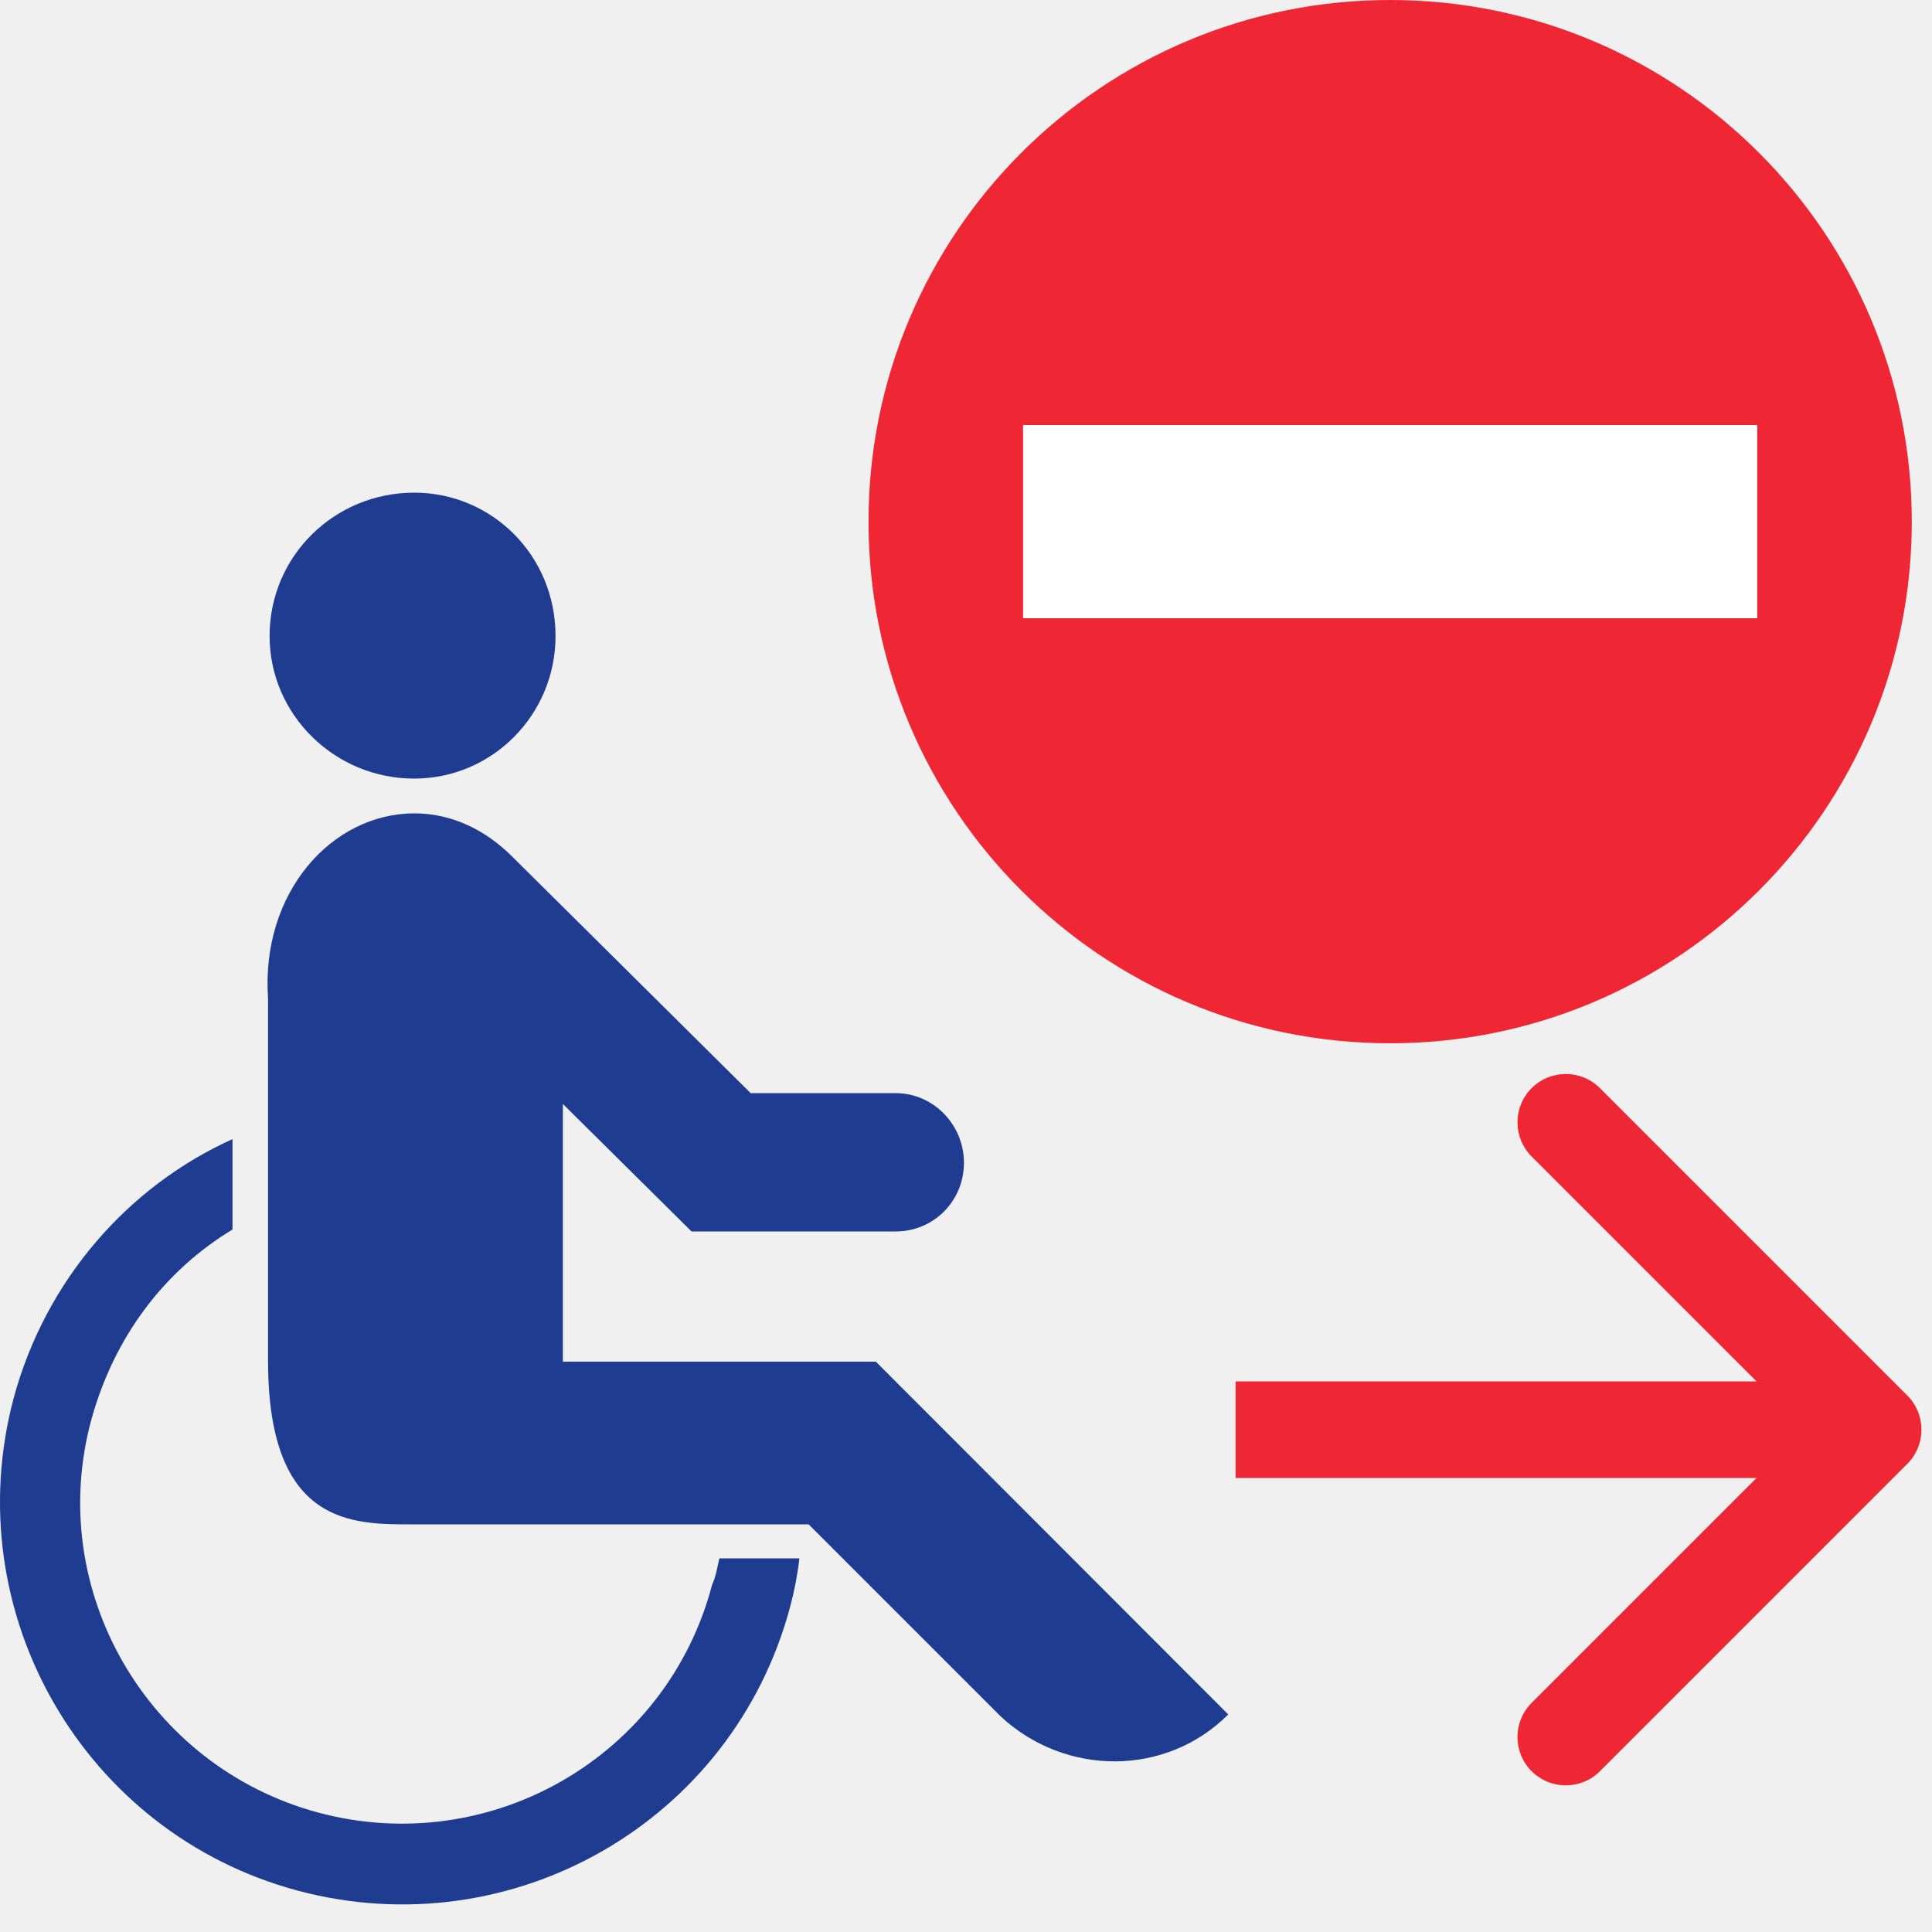
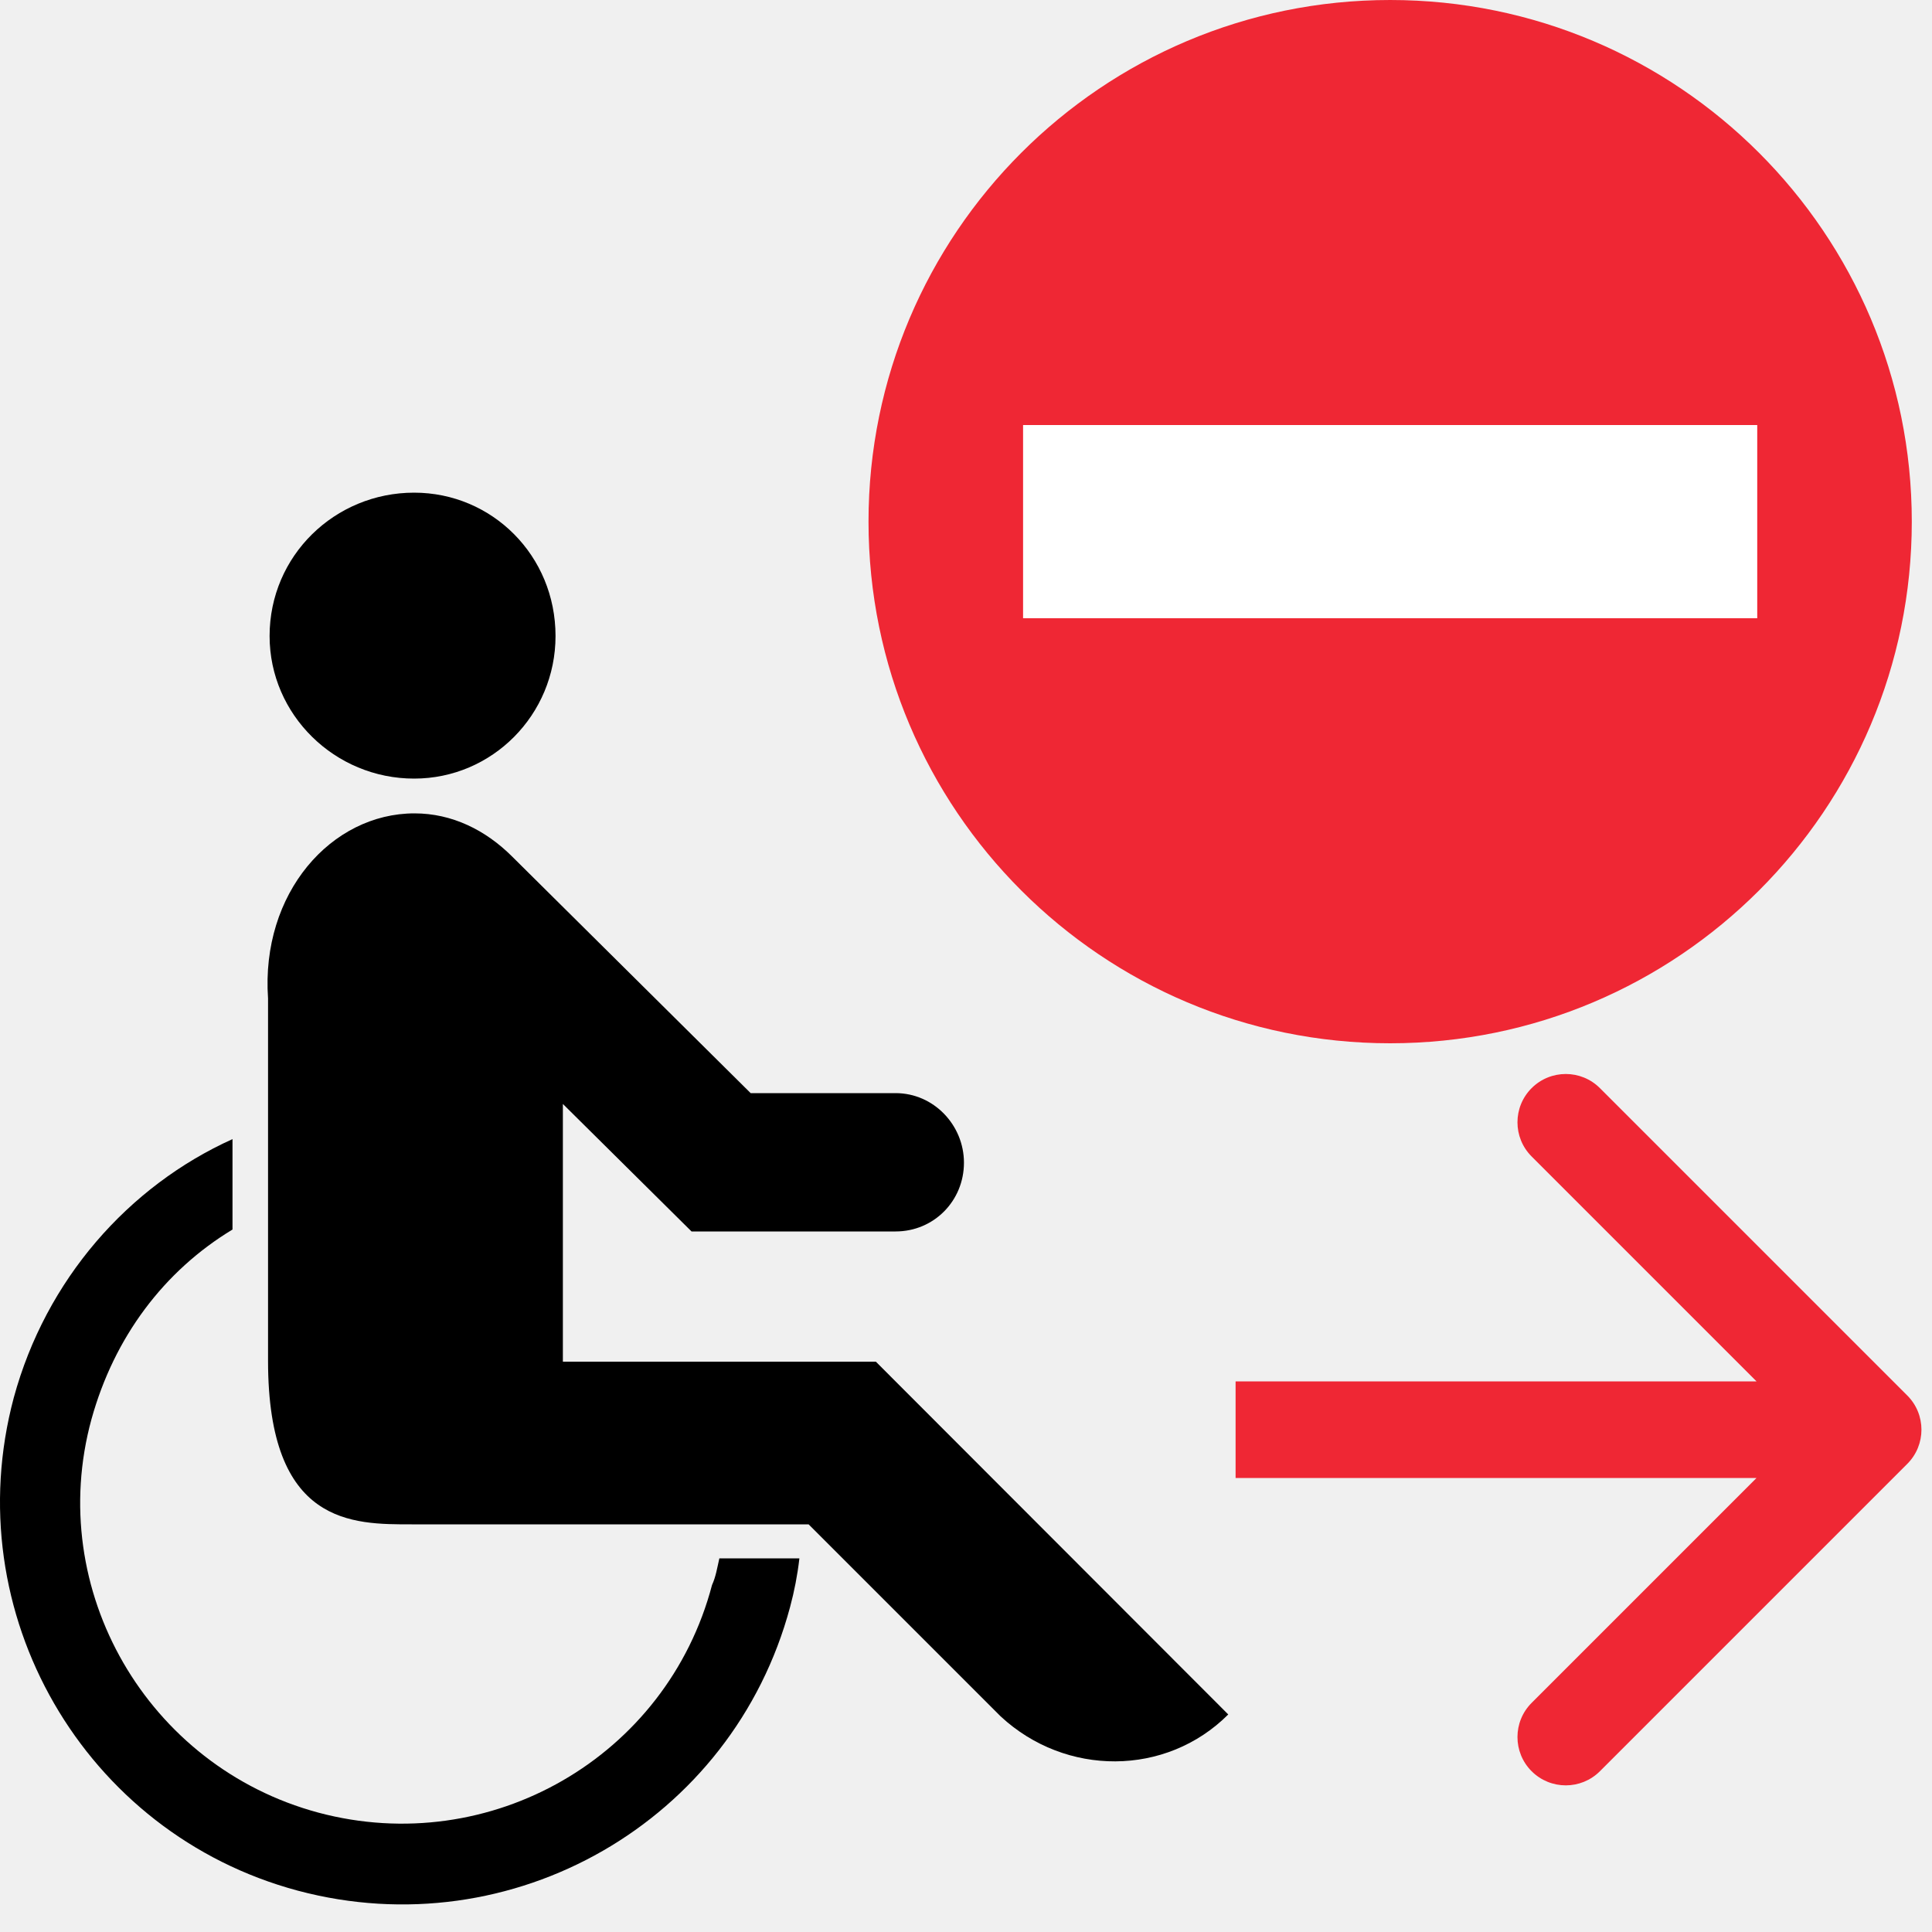
<svg xmlns="http://www.w3.org/2000/svg" width="50" height="50" viewBox="0 0 50 50" fill="none">
-   <path d="M19.427 28.29H23.177C24.167 28.29 24.947 29.12 24.947 30.09C24.947 31.08 24.167 31.87 23.177 31.87H17.897L14.567 28.57V35.24H22.667L31.787 44.37C30.177 45.98 27.577 45.98 25.897 44.42L20.927 39.45H10.657C9.127 39.45 6.937 39.48 6.937 35.22V25.84C6.747 23.11 8.577 21.05 10.727 21.05C11.697 21.05 12.567 21.48 13.257 22.17L19.427 28.29Z" fill="#1F3C90" />
-   <path d="M20.687 40.34C20.637 40.77 20.557 41.18 20.447 41.59C18.957 47.15 13.257 50.41 7.707 48.93C2.177 47.45 -1.133 41.74 0.357 36.17C1.187 33.12 3.317 30.7 6.017 29.48V31.82C4.247 32.89 2.957 34.6 2.367 36.73C1.157 41.15 3.817 45.72 8.237 46.91C12.687 48.1 17.257 45.47 18.427 41.02C18.527 40.8 18.557 40.59 18.617 40.33H20.687" fill="#1F3C90" />
-   <path d="M6.977 16.46C6.977 14.38 8.667 12.75 10.717 12.75C12.737 12.75 14.377 14.38 14.377 16.46C14.377 18.5 12.737 20.15 10.717 20.15C8.667 20.15 6.977 18.5 6.977 16.46Z" fill="#1F3C90" />
+   <path d="M19.427 28.29H23.177C24.167 28.29 24.947 29.12 24.947 30.09C24.947 31.08 24.167 31.87 23.177 31.87H17.897L14.567 28.57V35.24H22.667L31.787 44.37C30.177 45.98 27.577 45.98 25.897 44.42L20.927 39.45H10.657C9.127 39.45 6.937 39.48 6.937 35.22V25.84C6.747 23.11 8.577 21.05 10.727 21.05C11.697 21.05 12.567 21.48 13.257 22.17L19.427 28.29Z" fill="currentColor" />
+   <path d="M20.687 40.34C20.637 40.77 20.557 41.18 20.447 41.59C18.957 47.15 13.257 50.41 7.707 48.93C2.177 47.45 -1.133 41.74 0.357 36.17C1.187 33.12 3.317 30.7 6.017 29.48V31.82C4.247 32.89 2.957 34.6 2.367 36.73C1.157 41.15 3.817 45.72 8.237 46.91C12.687 48.1 17.257 45.47 18.427 41.02C18.527 40.8 18.557 40.59 18.617 40.33H20.687" fill="currentColor" />
+   <path d="M6.977 16.46C6.977 14.38 8.667 12.75 10.717 12.75C12.737 12.75 14.377 14.38 14.377 16.46C14.377 18.5 12.737 20.15 10.717 20.15C8.667 20.15 6.977 18.5 6.977 16.46Z" fill="currentColor" />
  <path d="M49.361 37.884C49.849 37.396 49.849 36.604 49.361 36.116L41.406 28.161C40.918 27.673 40.127 27.673 39.638 28.161C39.15 28.649 39.15 29.441 39.638 29.929L46.709 37L39.638 44.071C39.15 44.559 39.15 45.351 39.638 45.839C40.127 46.327 40.918 46.327 41.406 45.839L49.361 37.884ZM31.977 37V38.25L48.477 38.25V37V35.75L31.977 35.75V37Z" fill="#EF2734" />
  <circle cx="35.977" cy="13.5" r="13.5" fill="#EF2734" />
  <rect x="26.477" y="11" width="19" height="5" fill="white" />
</svg>
